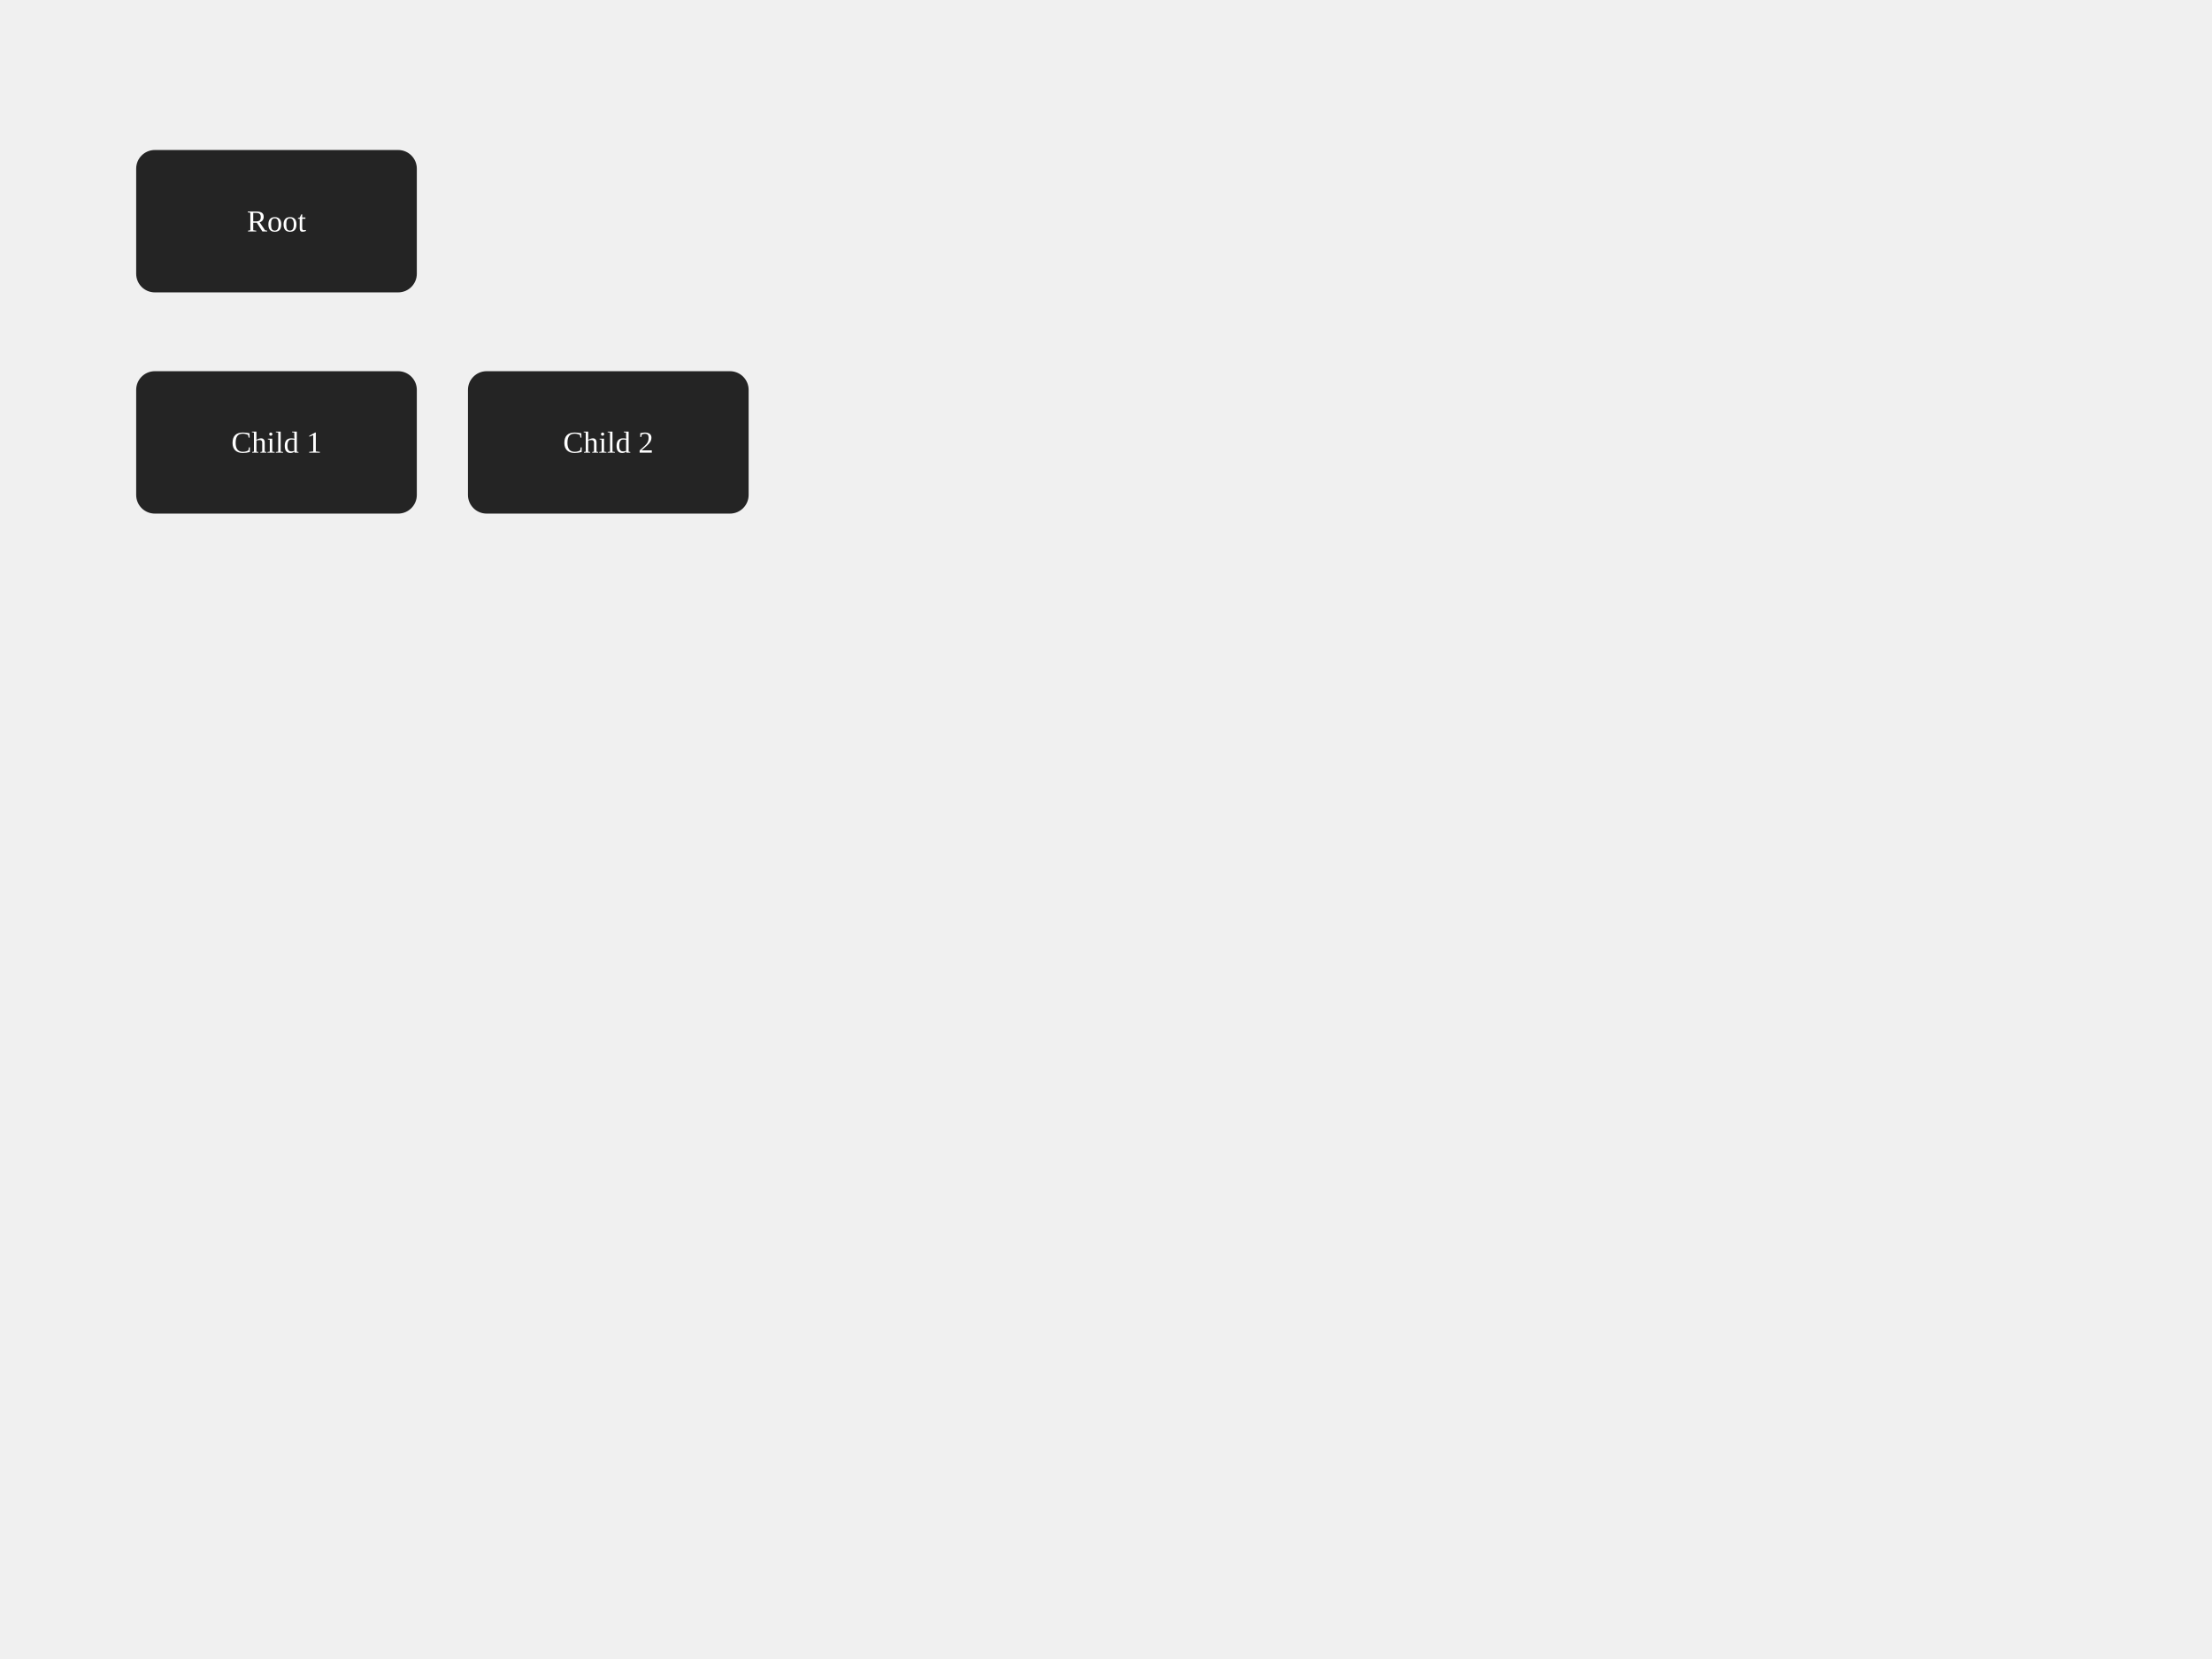
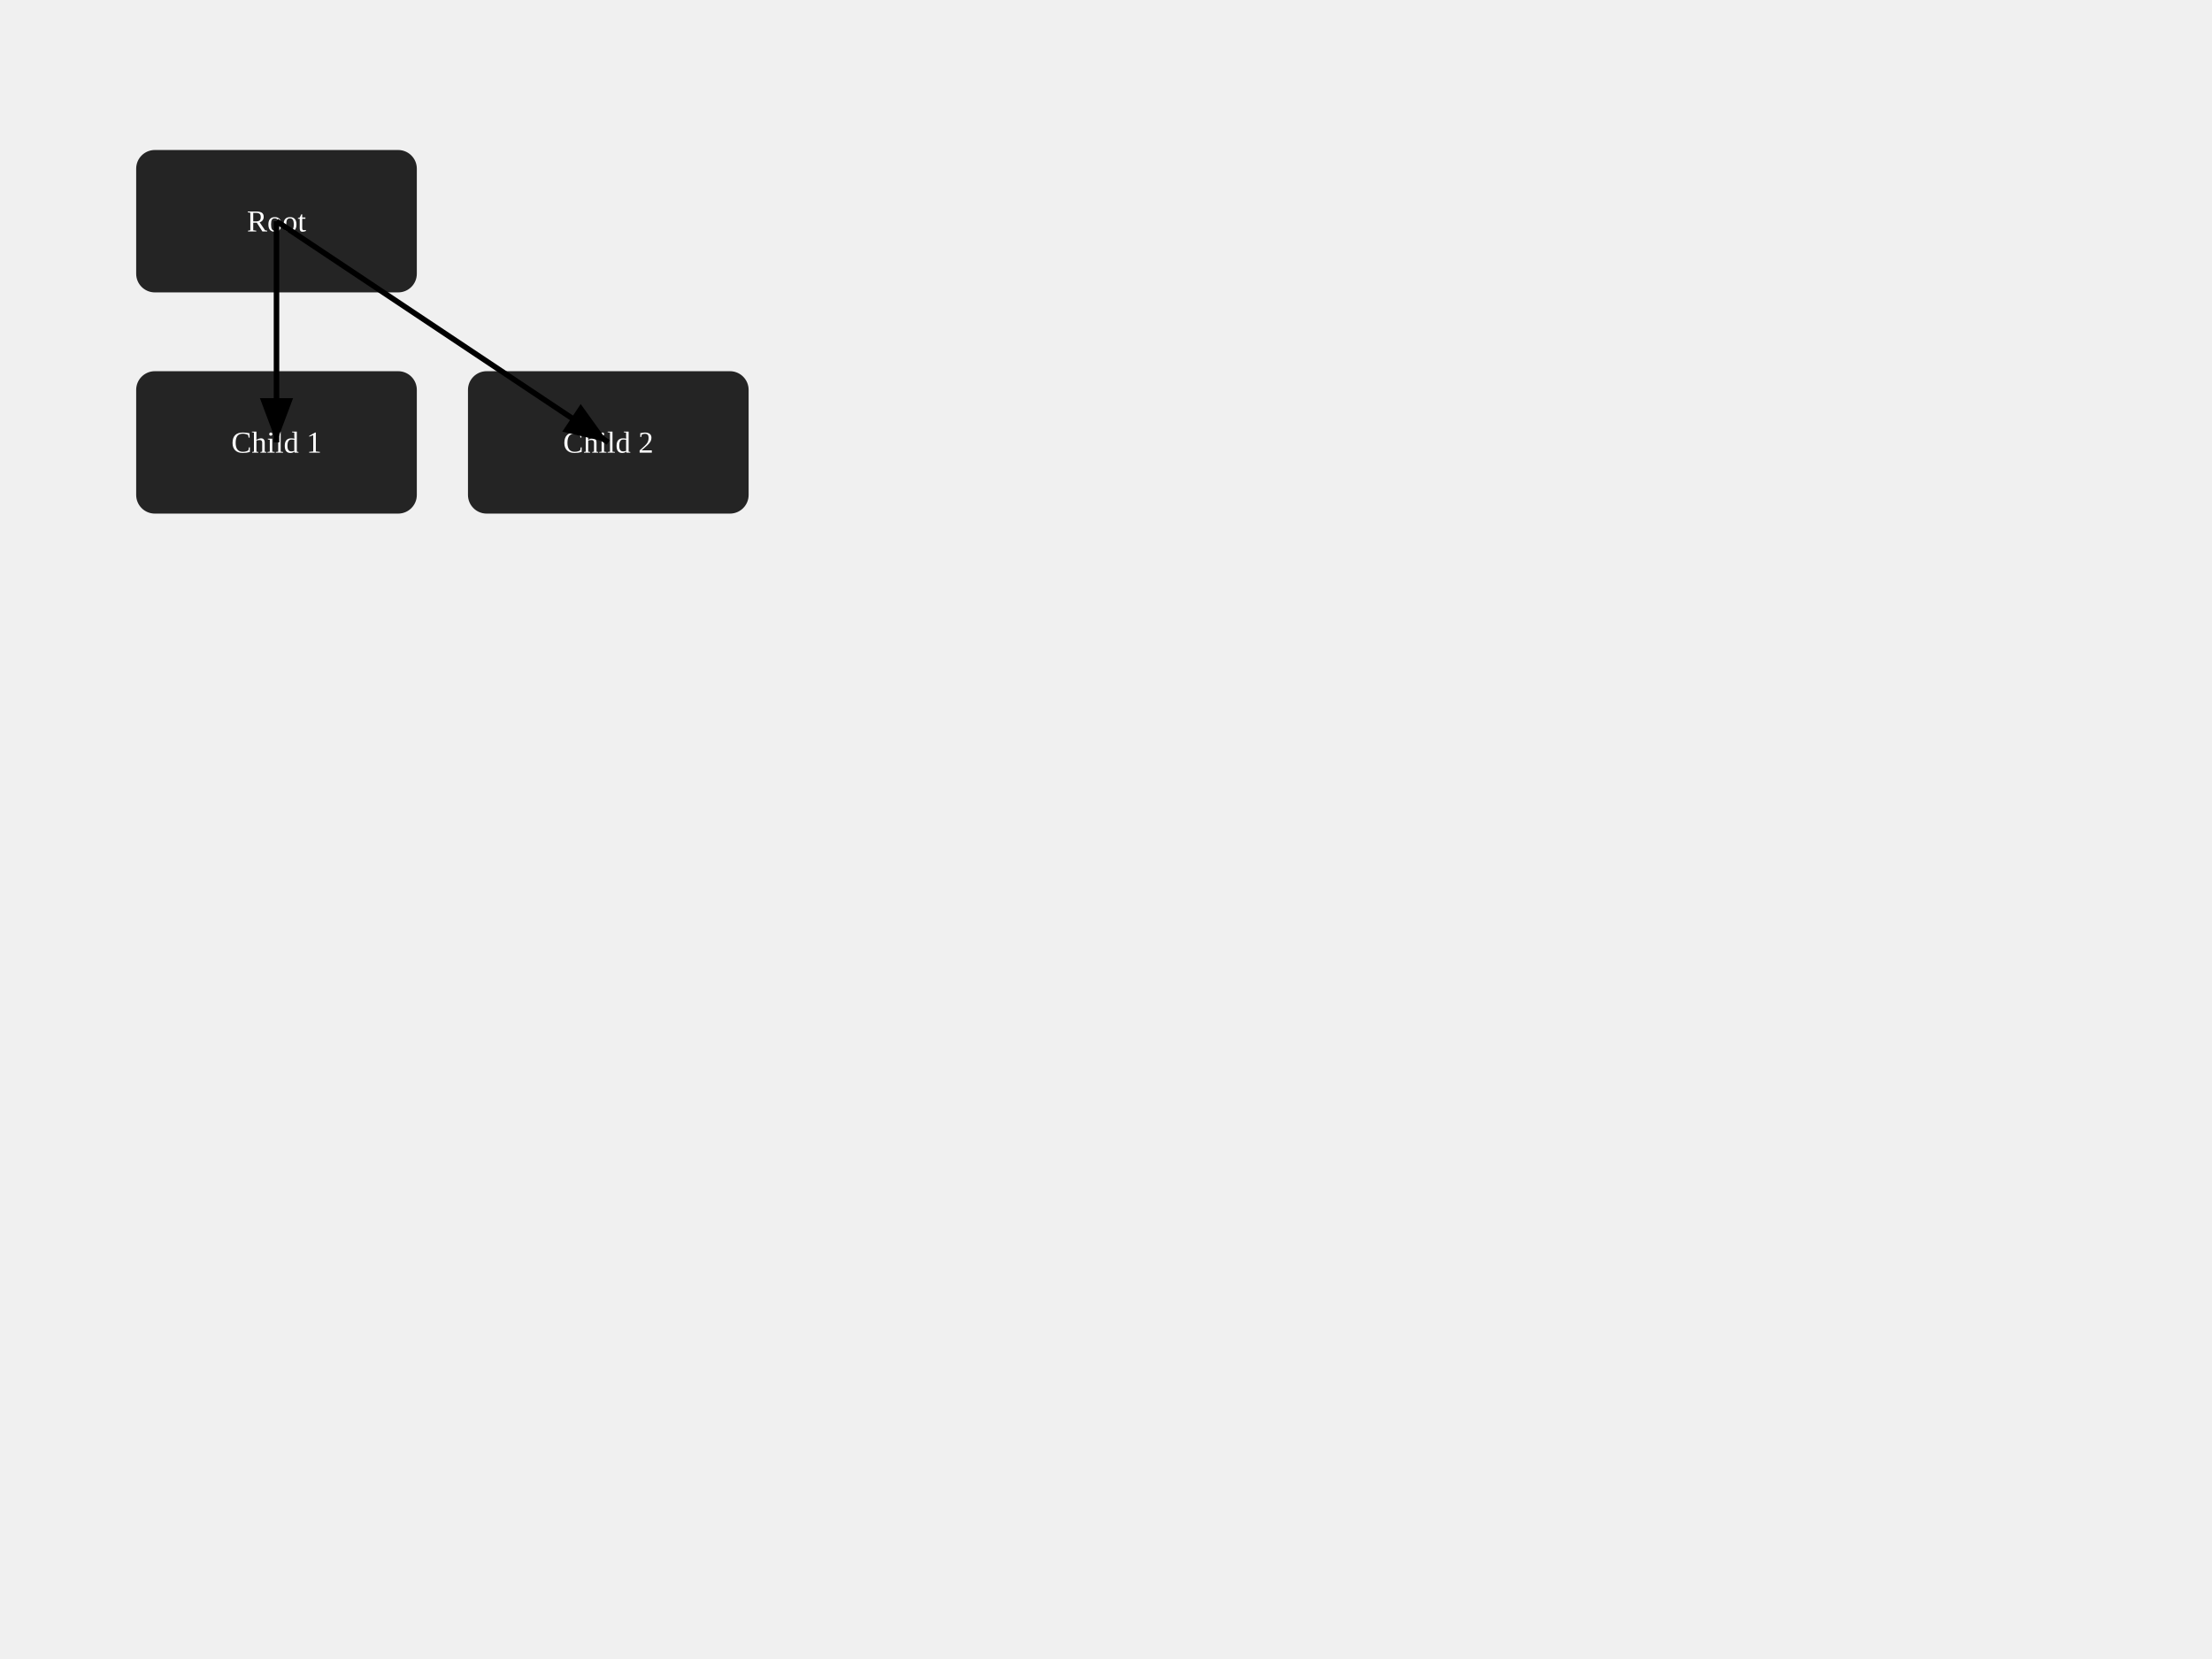
<svg xmlns="http://www.w3.org/2000/svg" viewBox="0 0 800 600" width="800" height="600" role="img">
  <defs>
    <marker id="arrowhead" markerWidth="8" markerHeight="6" refX="8" refY="3" orient="auto">
      <polygon points="0 0, 8 3, 0 6" fill="currentColor" />
    </marker>
  </defs>
  <g id="diagram-root">
    <g id="diagram-nodes">
      <rect id="node-root" data-oedu-role="selectable" data-oedu-interactive="true" aria-label="Root" x="50" y="55" width="100" height="50" rx="6" fill="currentColor" opacity="0.85" stroke="currentColor" stroke-width="1.5" />
      <text x="100" y="80" text-anchor="middle" dominant-baseline="central" font-size="11" fill="white">Root</text>
      <rect id="node-child1" data-oedu-role="selectable" data-oedu-interactive="true" aria-label="Child 1" x="50" y="135" width="100" height="50" rx="6" fill="currentColor" opacity="0.85" stroke="currentColor" stroke-width="1.5" />
      <text x="100" y="160" text-anchor="middle" dominant-baseline="central" font-size="11" fill="white">Child 1</text>
      <rect id="node-child2" data-oedu-role="selectable" data-oedu-interactive="true" aria-label="Child 2" x="170" y="135" width="100" height="50" rx="6" fill="currentColor" opacity="0.85" stroke="currentColor" stroke-width="1.5" />
      <text x="220" y="160" text-anchor="middle" dominant-baseline="central" font-size="11" fill="white">Child 2</text>
-       <g id="edge-root-child1" data-oedu-role="selectable" data-oedu-interactive="true" aria-label="root contains child1" />
-       <g id="edge-root-child2" data-oedu-role="selectable" data-oedu-interactive="true" aria-label="root contains child2" />
+       <path id="edge-root-child1" data-oedu-role="selectable" data-oedu-interactive="true" aria-label="root contains child1" data-oedu-relationship="contains" d="M100,80 L100,160" marker-end="url(#arrowhead)" stroke="currentColor" stroke-width="2" fill="none" />
+       <path id="edge-root-child2" data-oedu-role="selectable" data-oedu-interactive="true" aria-label="root contains child2" data-oedu-relationship="contains" d="M100,80 L220,160" marker-end="url(#arrowhead)" stroke="currentColor" stroke-width="2" fill="none" />
    </g>
  </g>
</svg>
